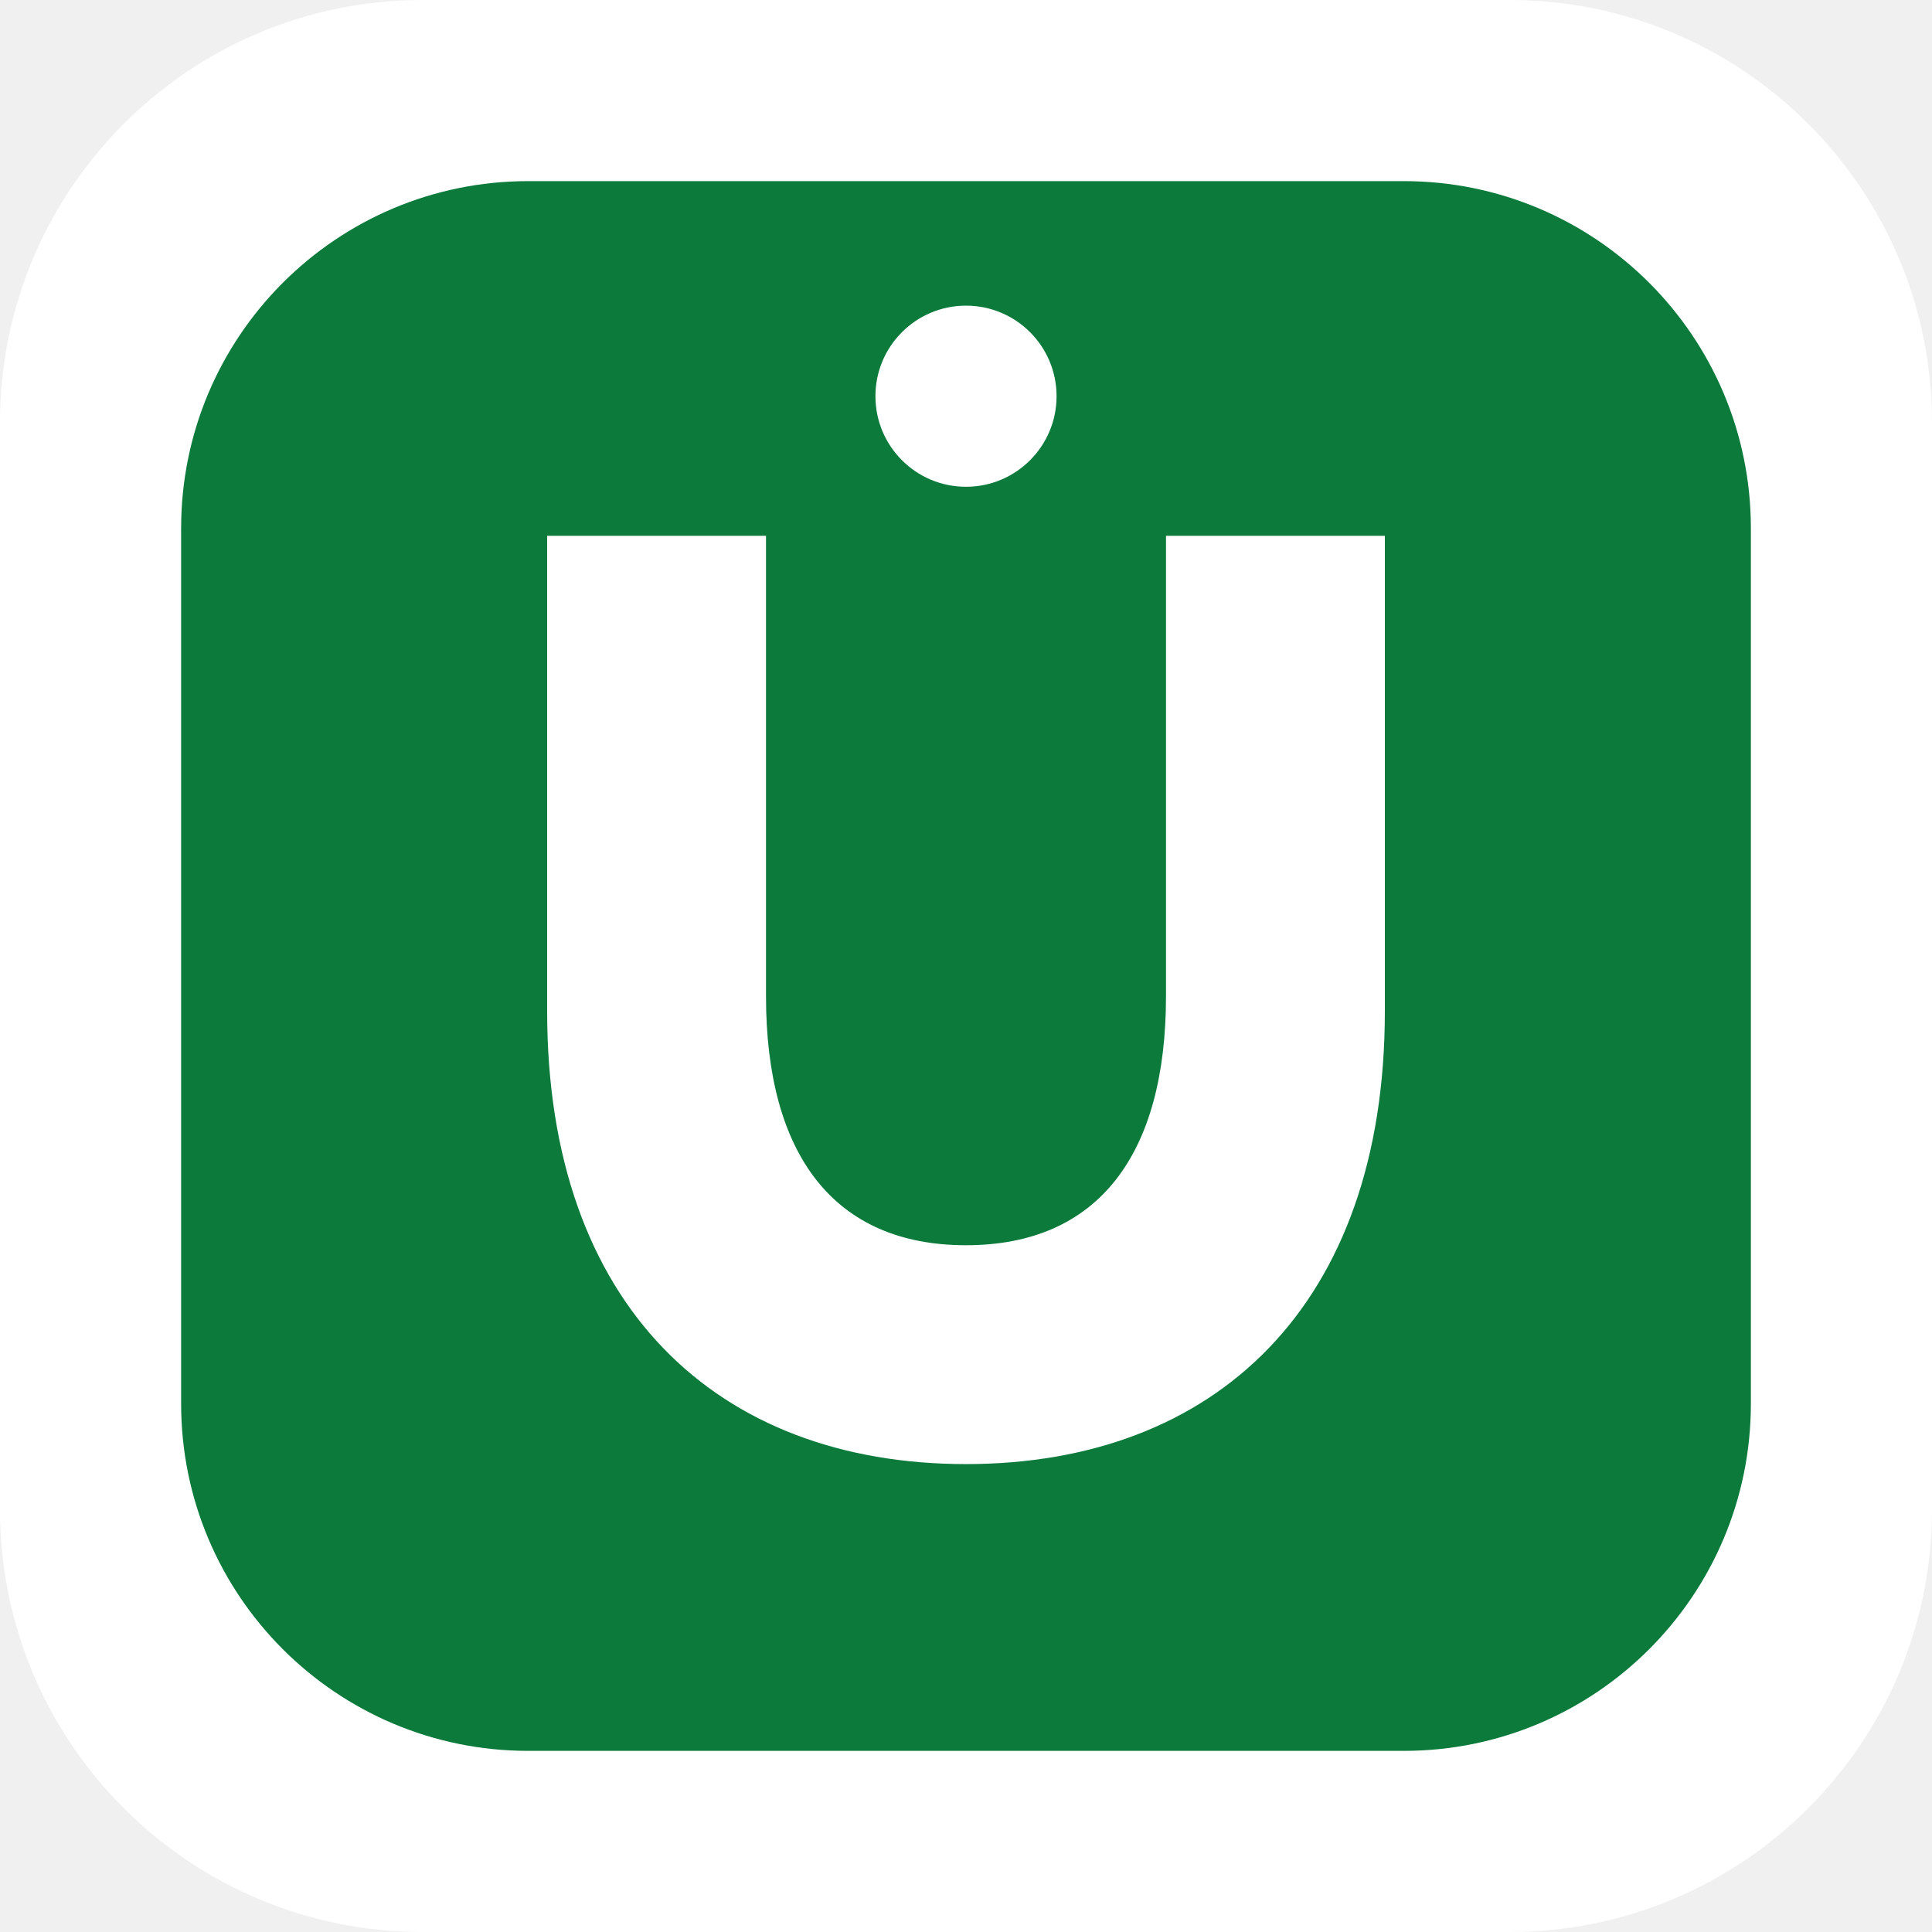
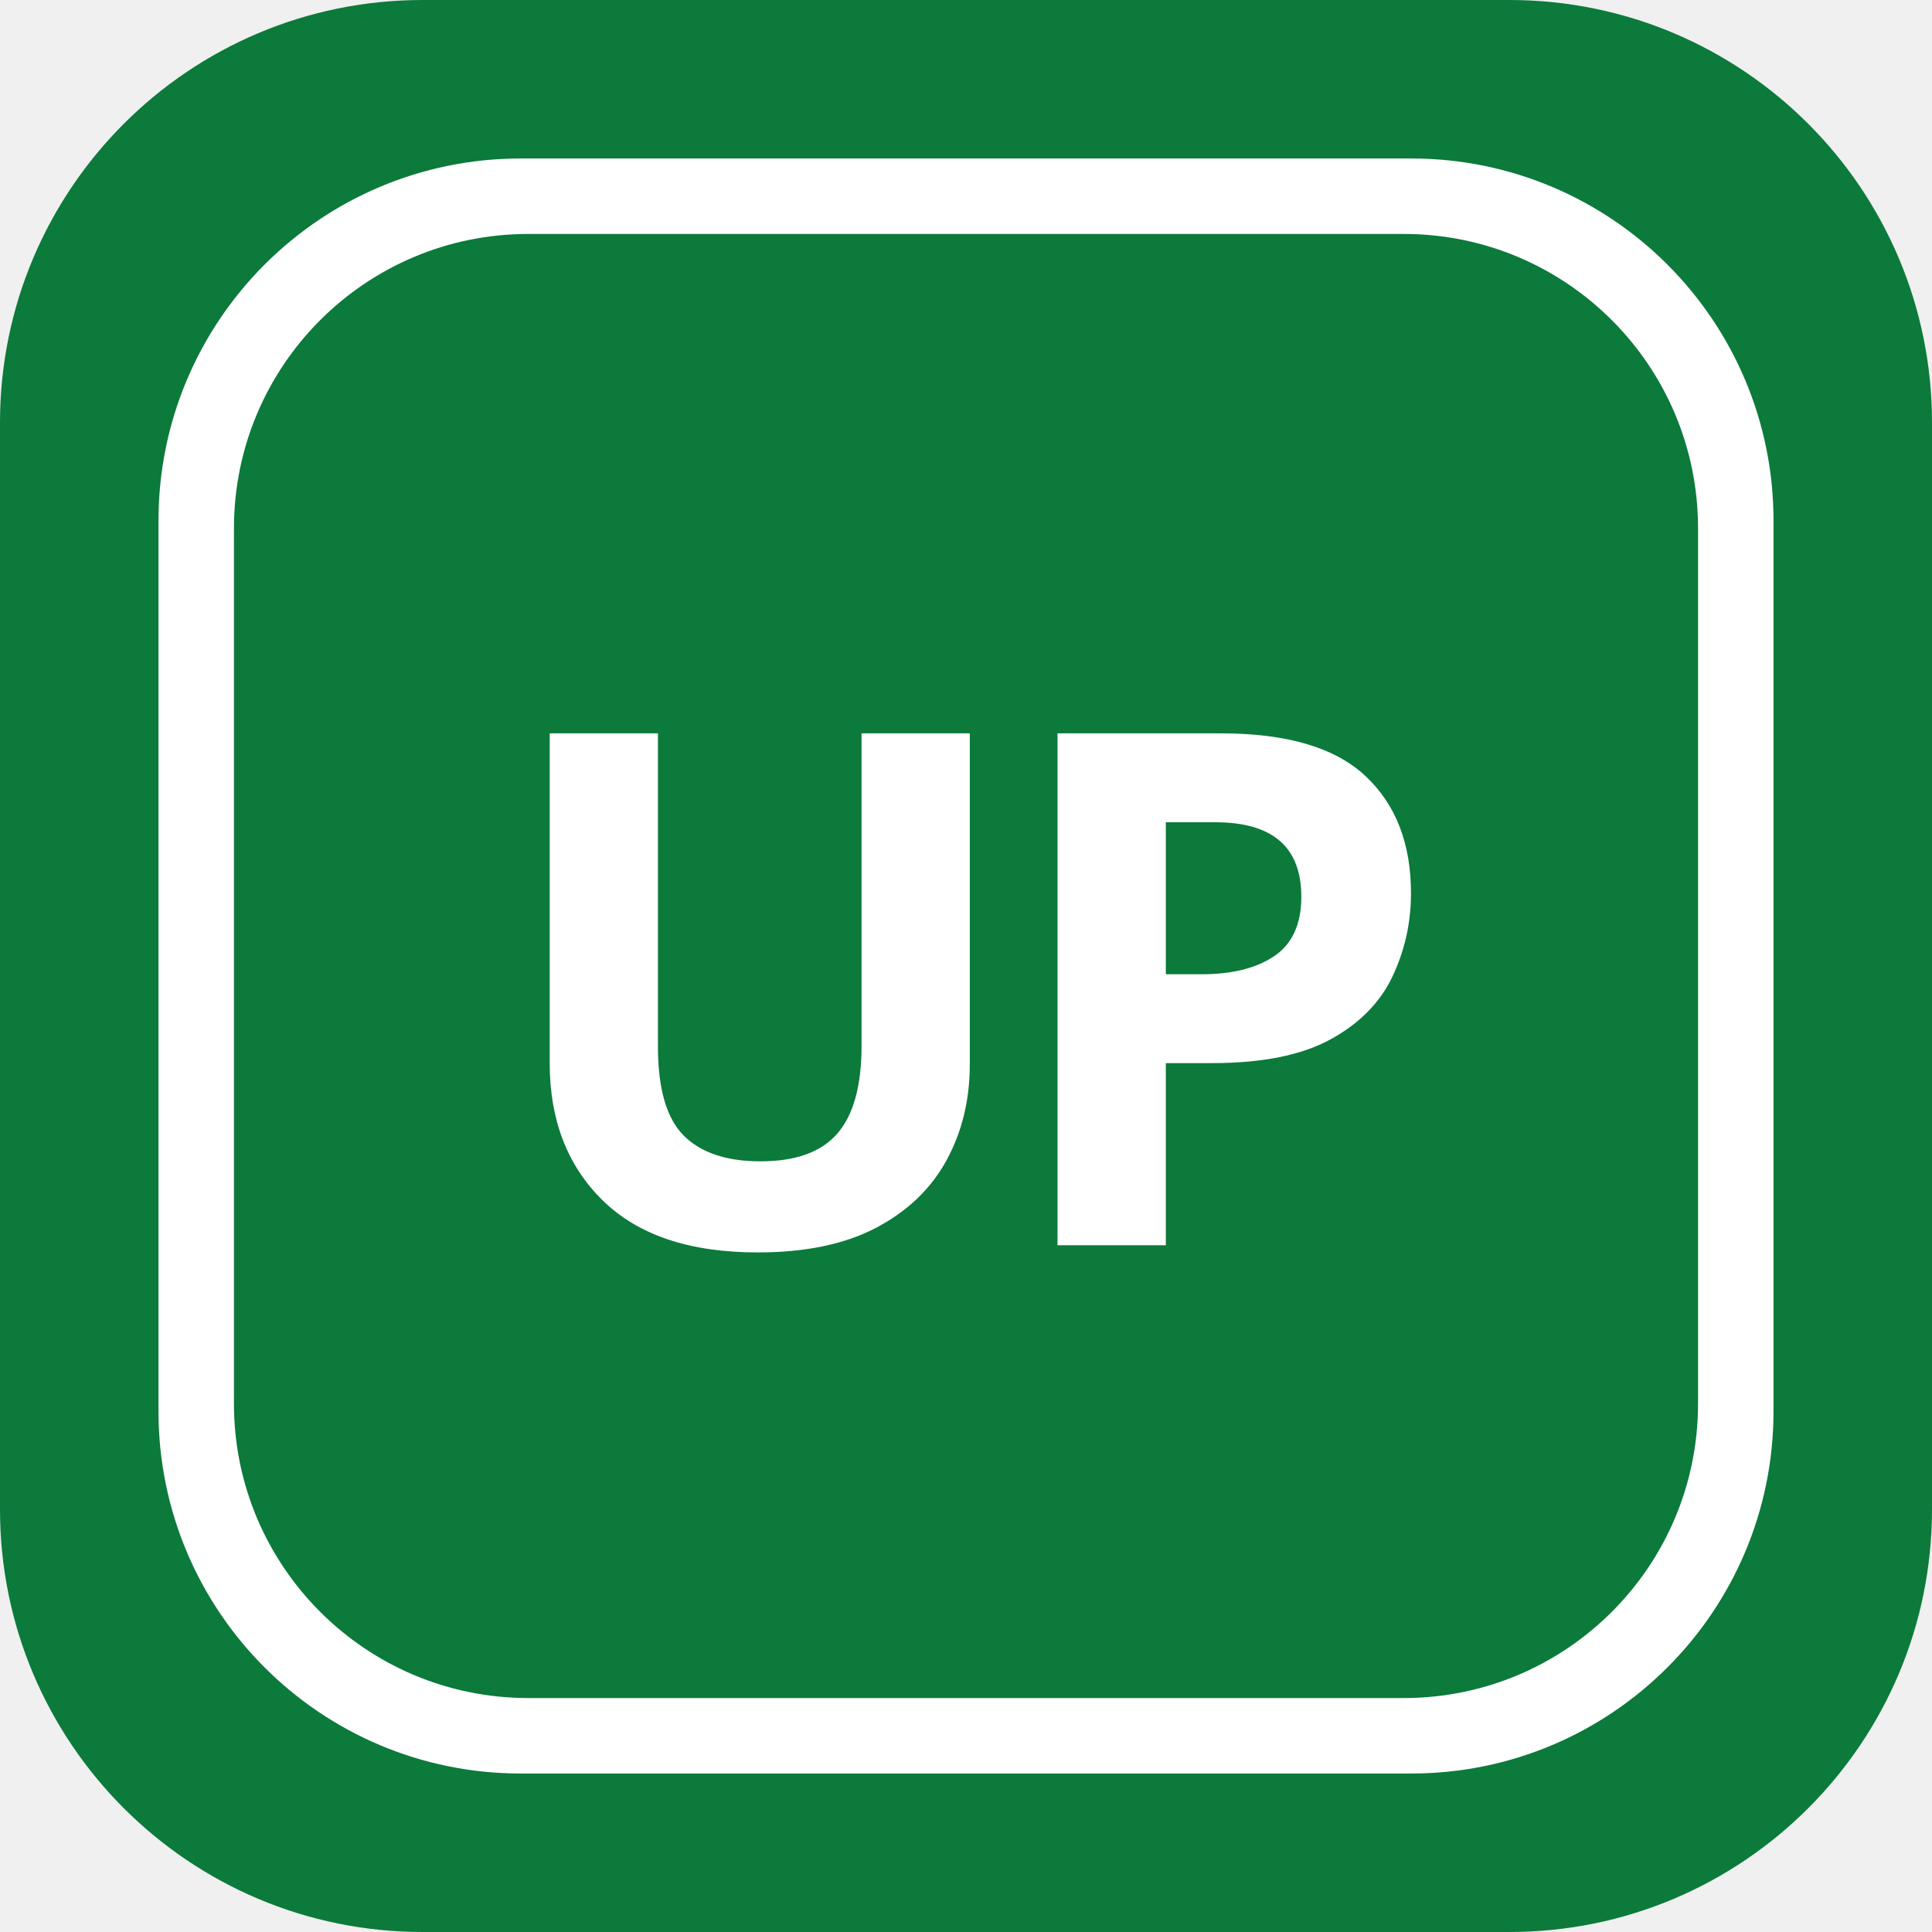
<svg xmlns="http://www.w3.org/2000/svg" viewBox="0 0 512 512" role="img" aria-labelledby="title desc">
-   <rect width="512" height="512" rx="112" fill="#ffffff" />
-   <rect x="48" y="48" width="416" height="416" rx="92" fill="#0b7a3b" />
-   <path d="M145 142v126c0 78 45 120 111 120s111-42 111-120V142h-58v122c0 42-18 66-53 66s-53-24-53-66V142z" fill="#ffffff" />
-   <circle cx="256" cy="105" r="24" fill="#ffffff" />
+   <rect width="512" height="512" rx="112" fill="#0b7a3b" />
+   <rect x="42" y="42" width="428" height="428" rx="96" fill="#ffffff" />
+   <rect x="62" y="62" width="388" height="388" rx="78" fill="#0b7a3b" />
+   <text x="256" y="330" font-family="sans-serif" font-size="190" font-weight="900" fill="#ffffff" text-anchor="middle" letter-spacing="-10">UP</text>
</svg>
